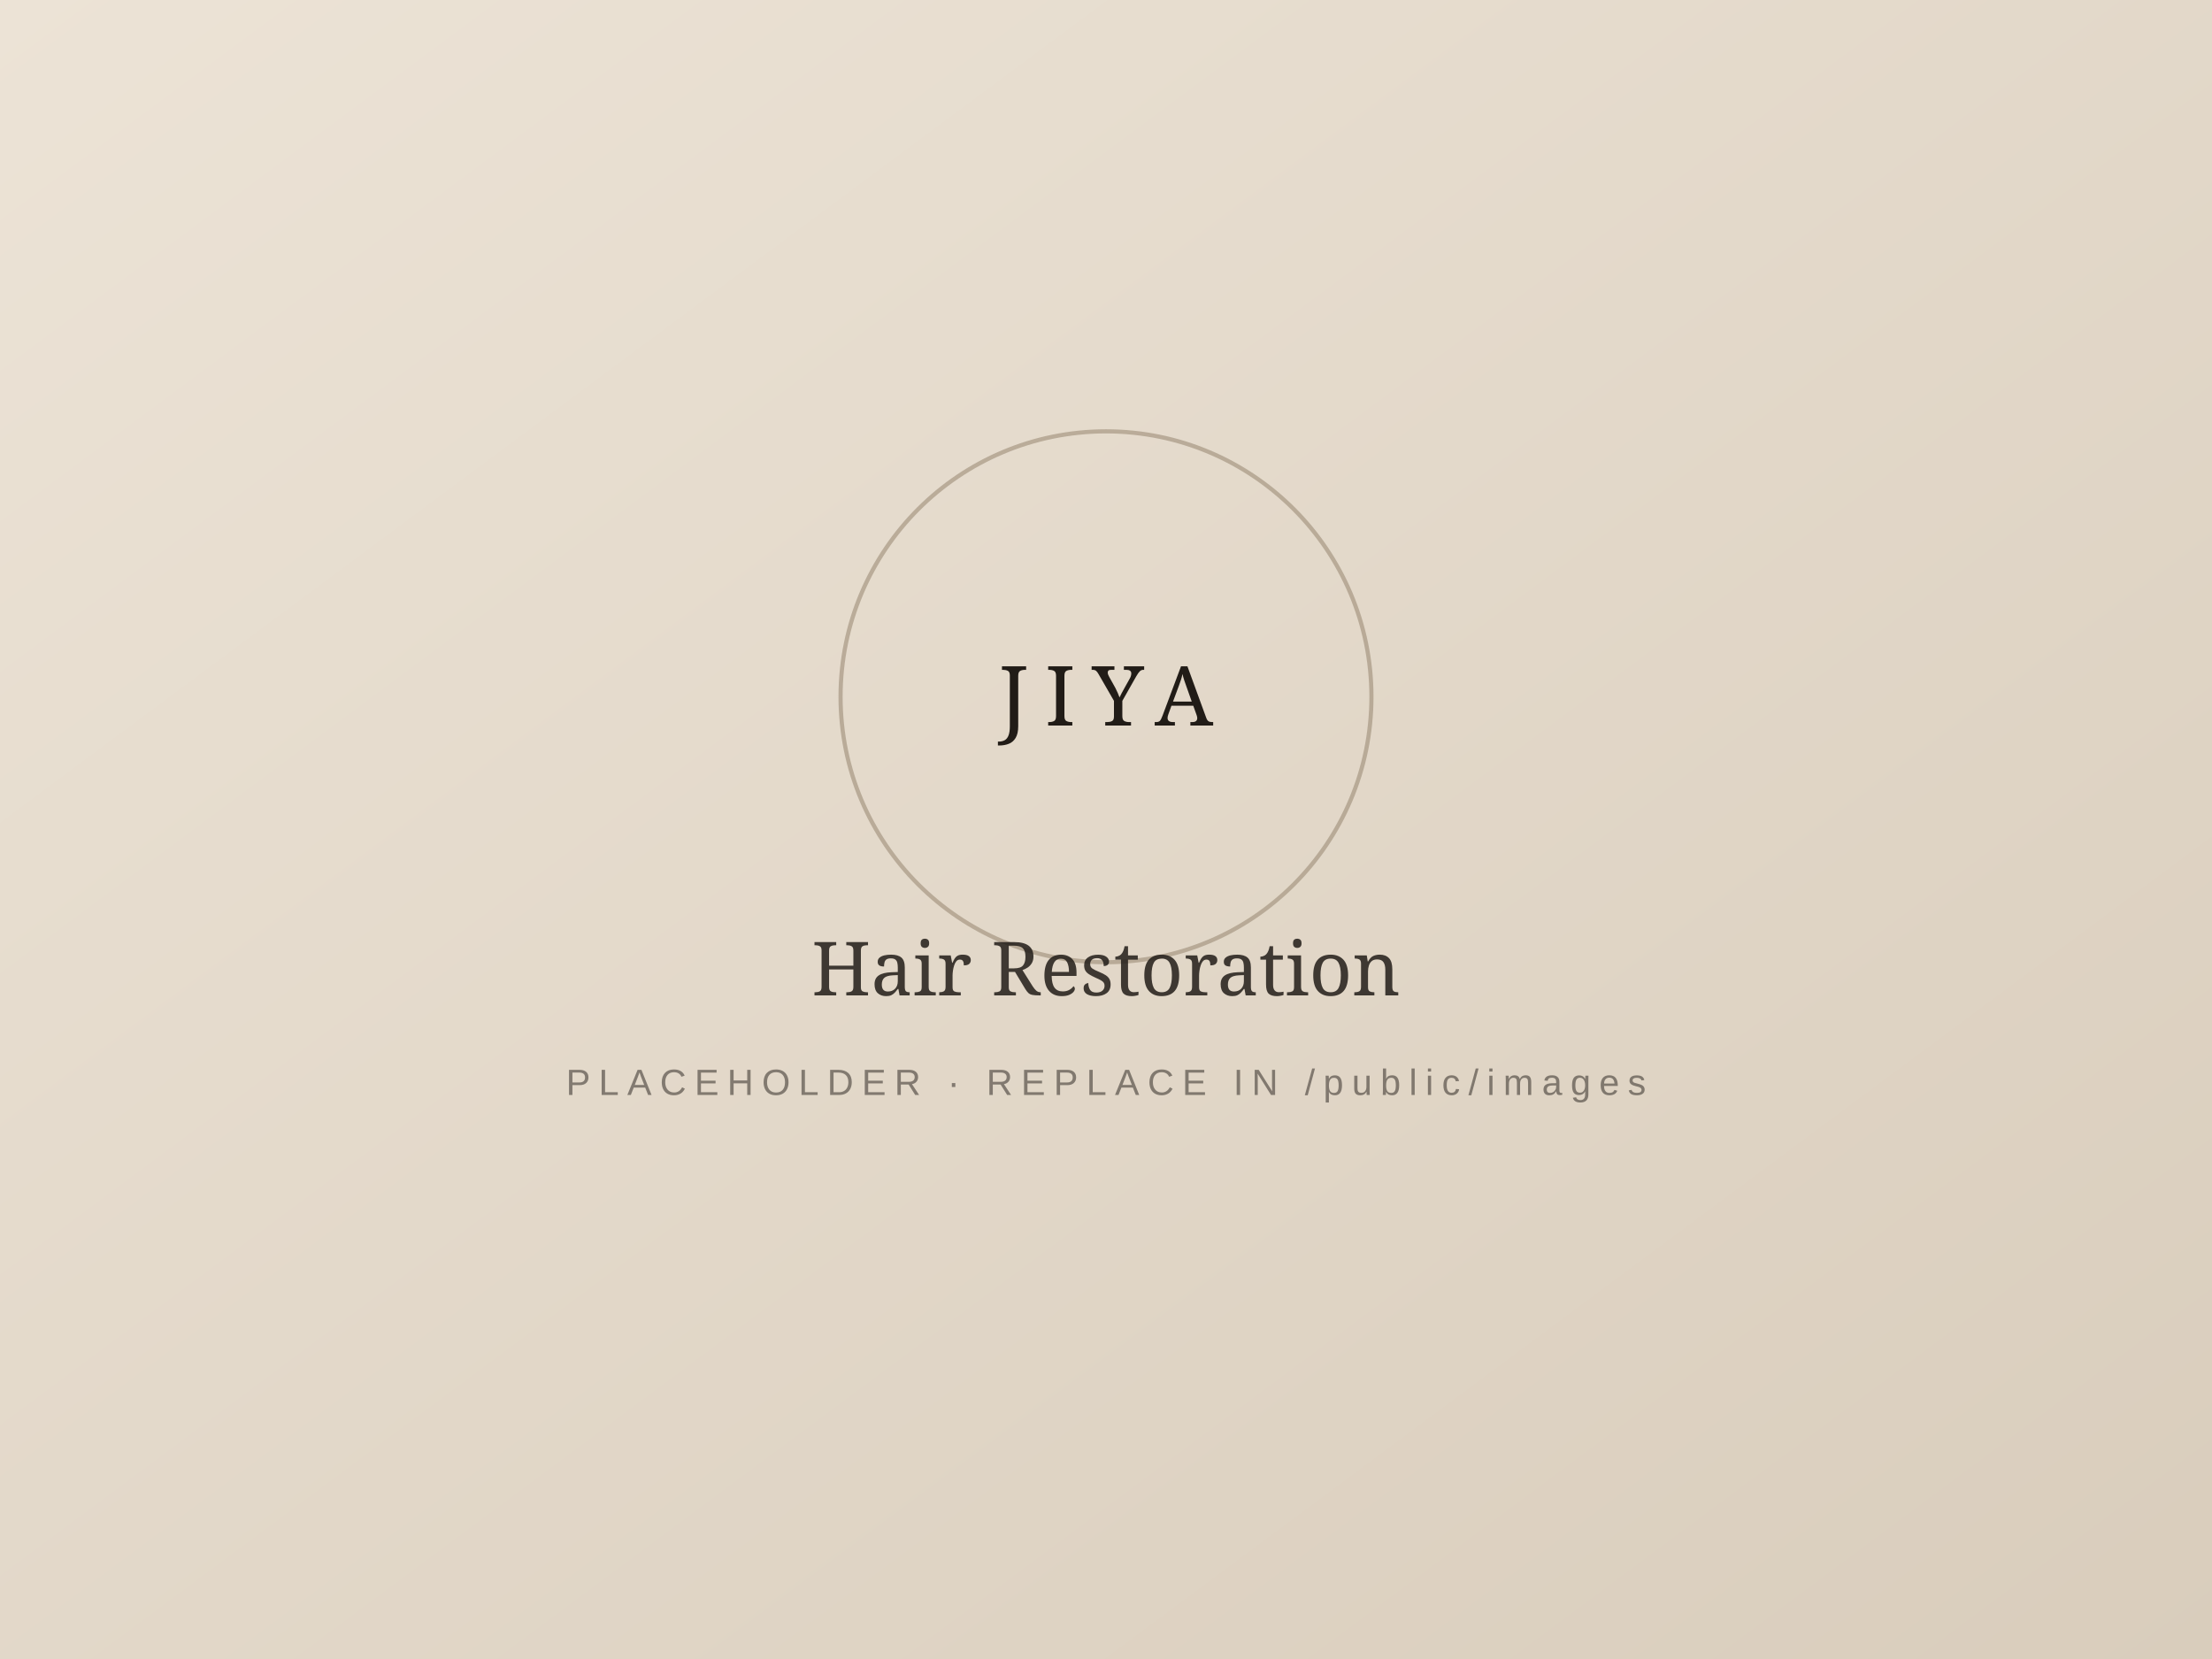
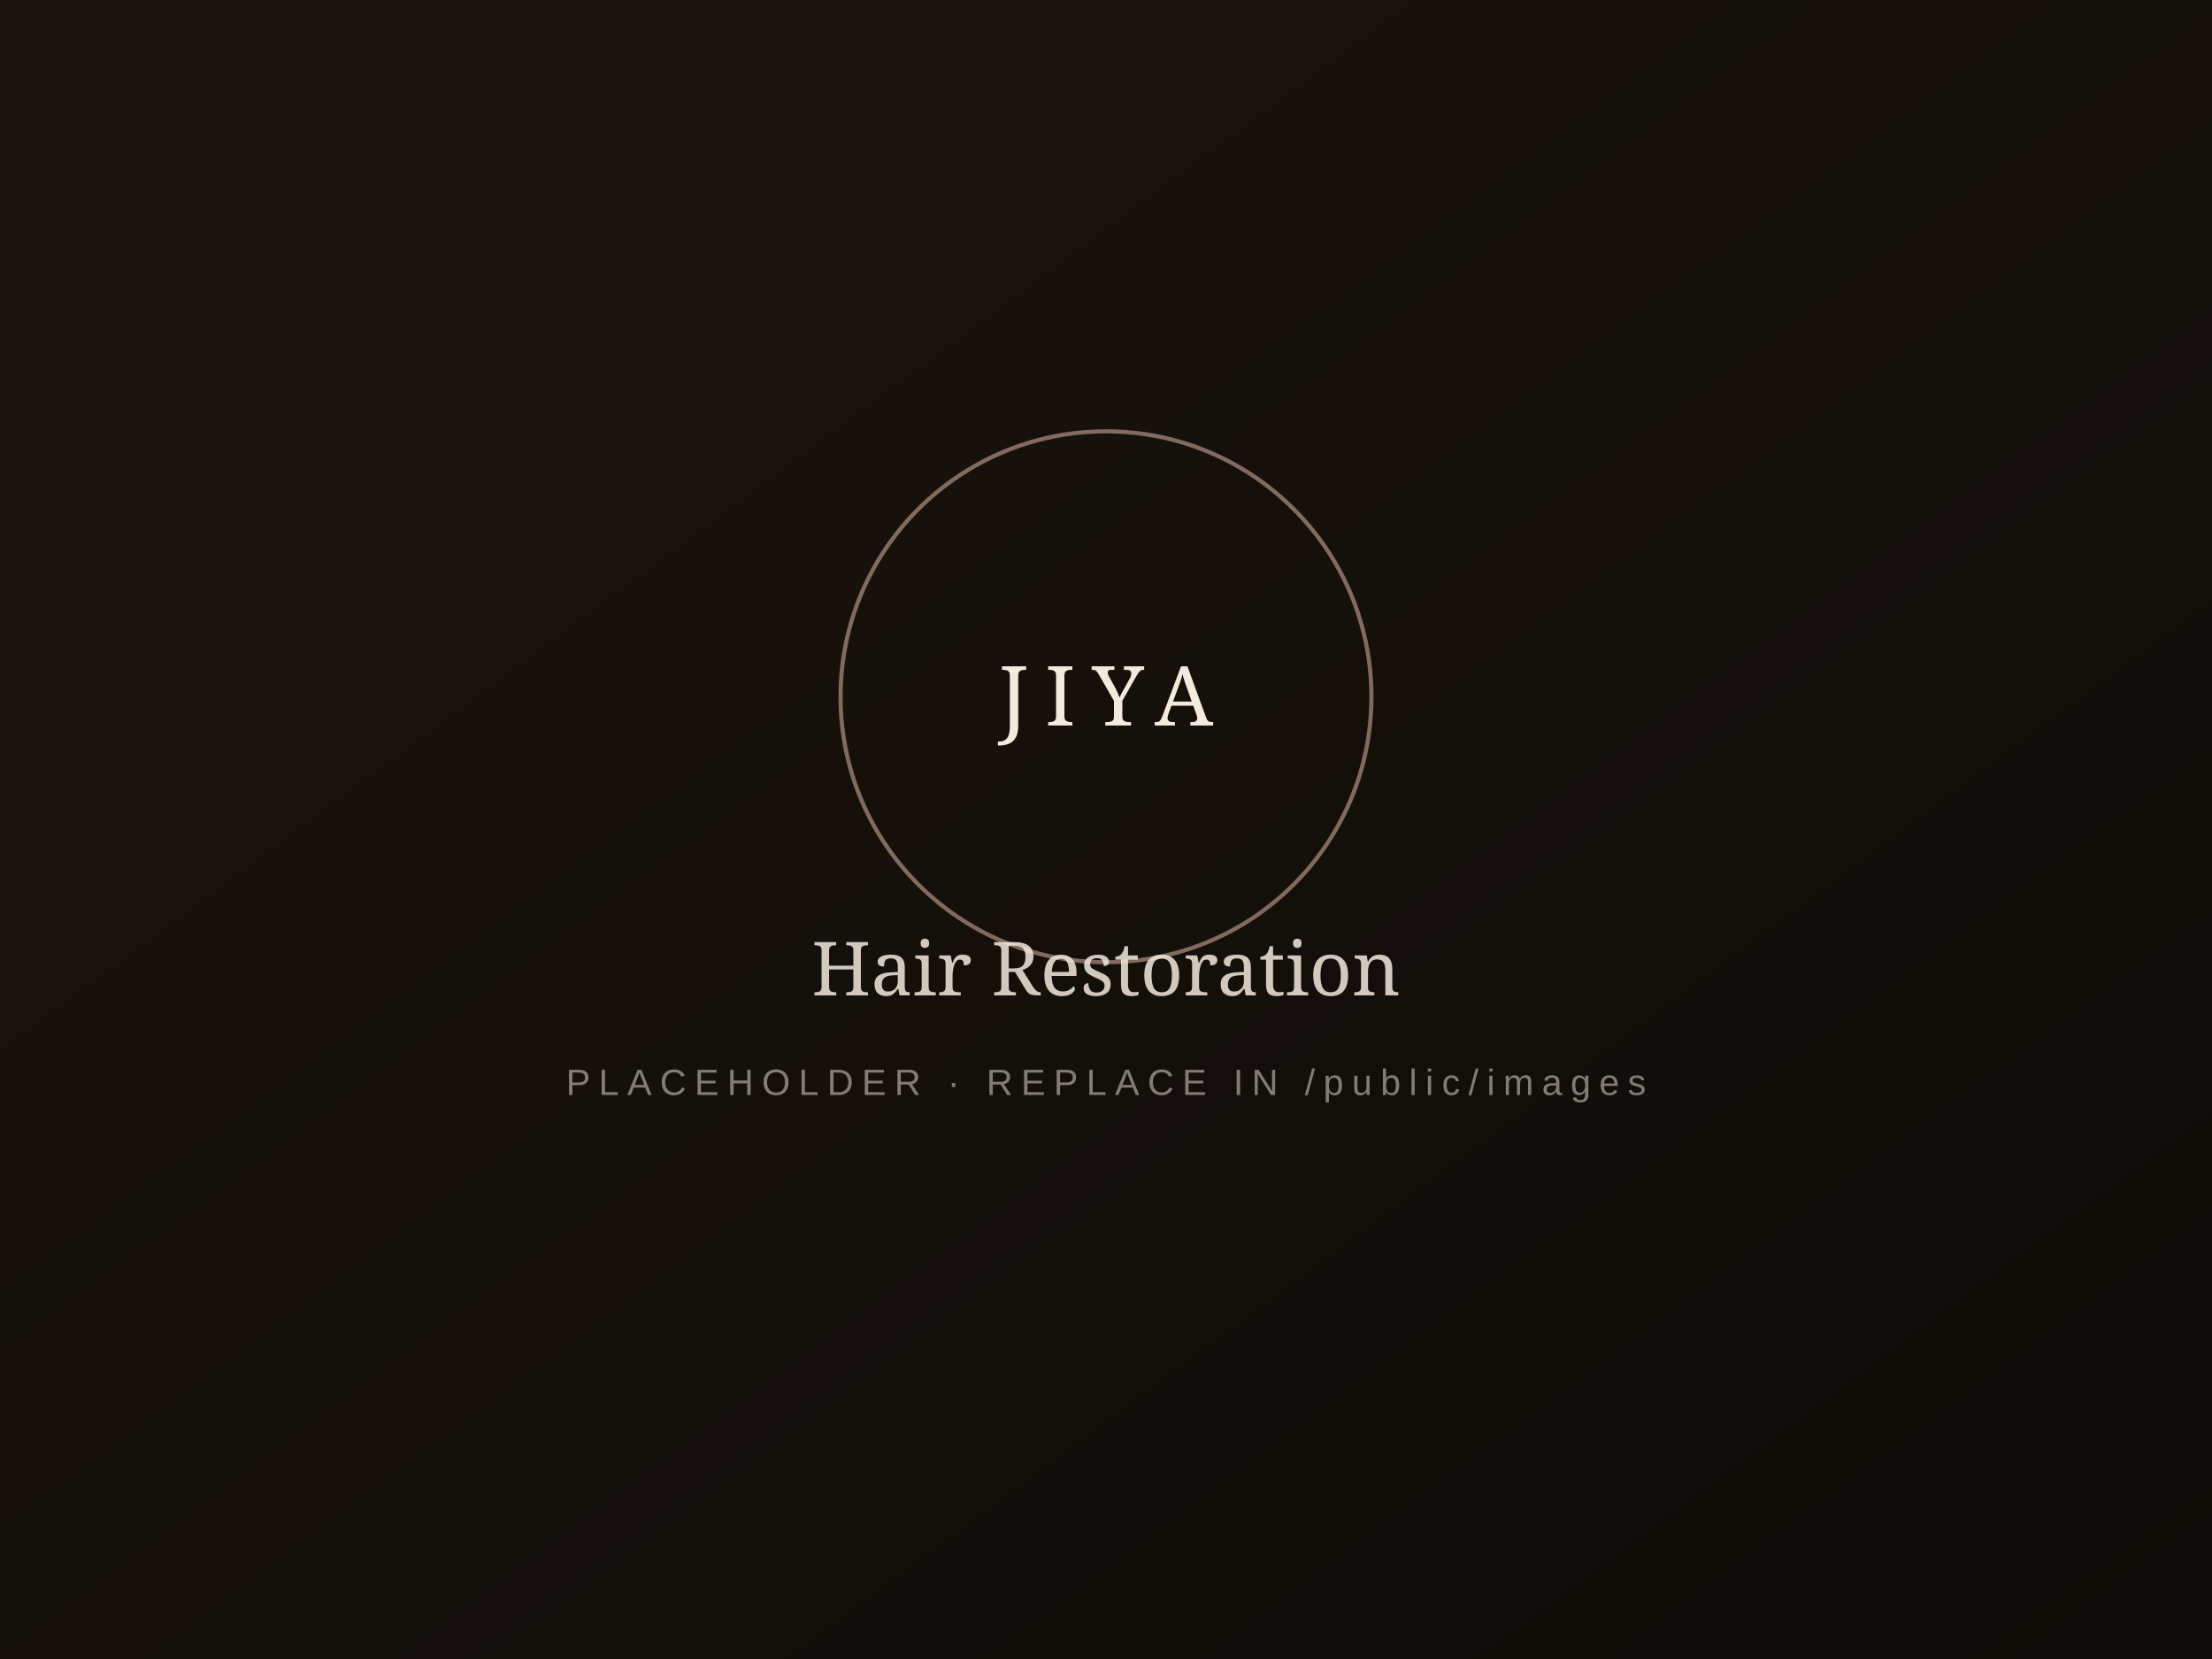
<svg xmlns="http://www.w3.org/2000/svg" width="800" height="600" viewBox="0 0 800 600" role="img" aria-label="Hair Restoration placeholder">
  <defs>
    <linearGradient id="g" x1="0" y1="0" x2="1" y2="1">
-       <stop offset="0" stop-color="#ECE3D6" />
-       <stop offset="1" stop-color="#D9CDBC" />
+       <stop offset="0" stop-color="#1B1510" />
+       <stop offset="1" stop-color="#0D0A07" />
    </linearGradient>
  </defs>
  <rect width="800" height="600" fill="url(#g)" />
-   <circle cx="400" cy="252" r="96" fill="none" stroke="#9C8C77" stroke-width="1.5" opacity="0.6" />
-   <text x="50%" y="252" text-anchor="middle" dominant-baseline="middle" fill="#211C17" font-family="Georgia, serif" font-size="30" letter-spacing="6">JIYA</text>
-   <text x="50%" y="360" text-anchor="middle" fill="#211C17" font-family="Georgia, serif" font-size="27" opacity="0.85">Hair Restoration</text>
-   <text x="50%" y="396" text-anchor="middle" fill="#211C17" font-family="Arial, sans-serif" font-size="13.2" letter-spacing="3" opacity="0.5">PLACEHOLDER · REPLACE IN /public/images</text>
+   <circle cx="400" cy="252" r="96" fill="none" stroke="#C9A695" stroke-width="1.5" opacity="0.6" />
+   <text x="50%" y="252" text-anchor="middle" dominant-baseline="middle" fill="#F2EADD" font-family="Georgia, serif" font-size="30" letter-spacing="6">JIYA</text>
+   <text x="50%" y="360" text-anchor="middle" fill="#F2EADD" font-family="Georgia, serif" font-size="27" opacity="0.85">Hair Restoration</text>
+   <text x="50%" y="396" text-anchor="middle" fill="#F2EADD" font-family="Arial, sans-serif" font-size="13.2" letter-spacing="3" opacity="0.5">PLACEHOLDER · REPLACE IN /public/images</text>
</svg>
